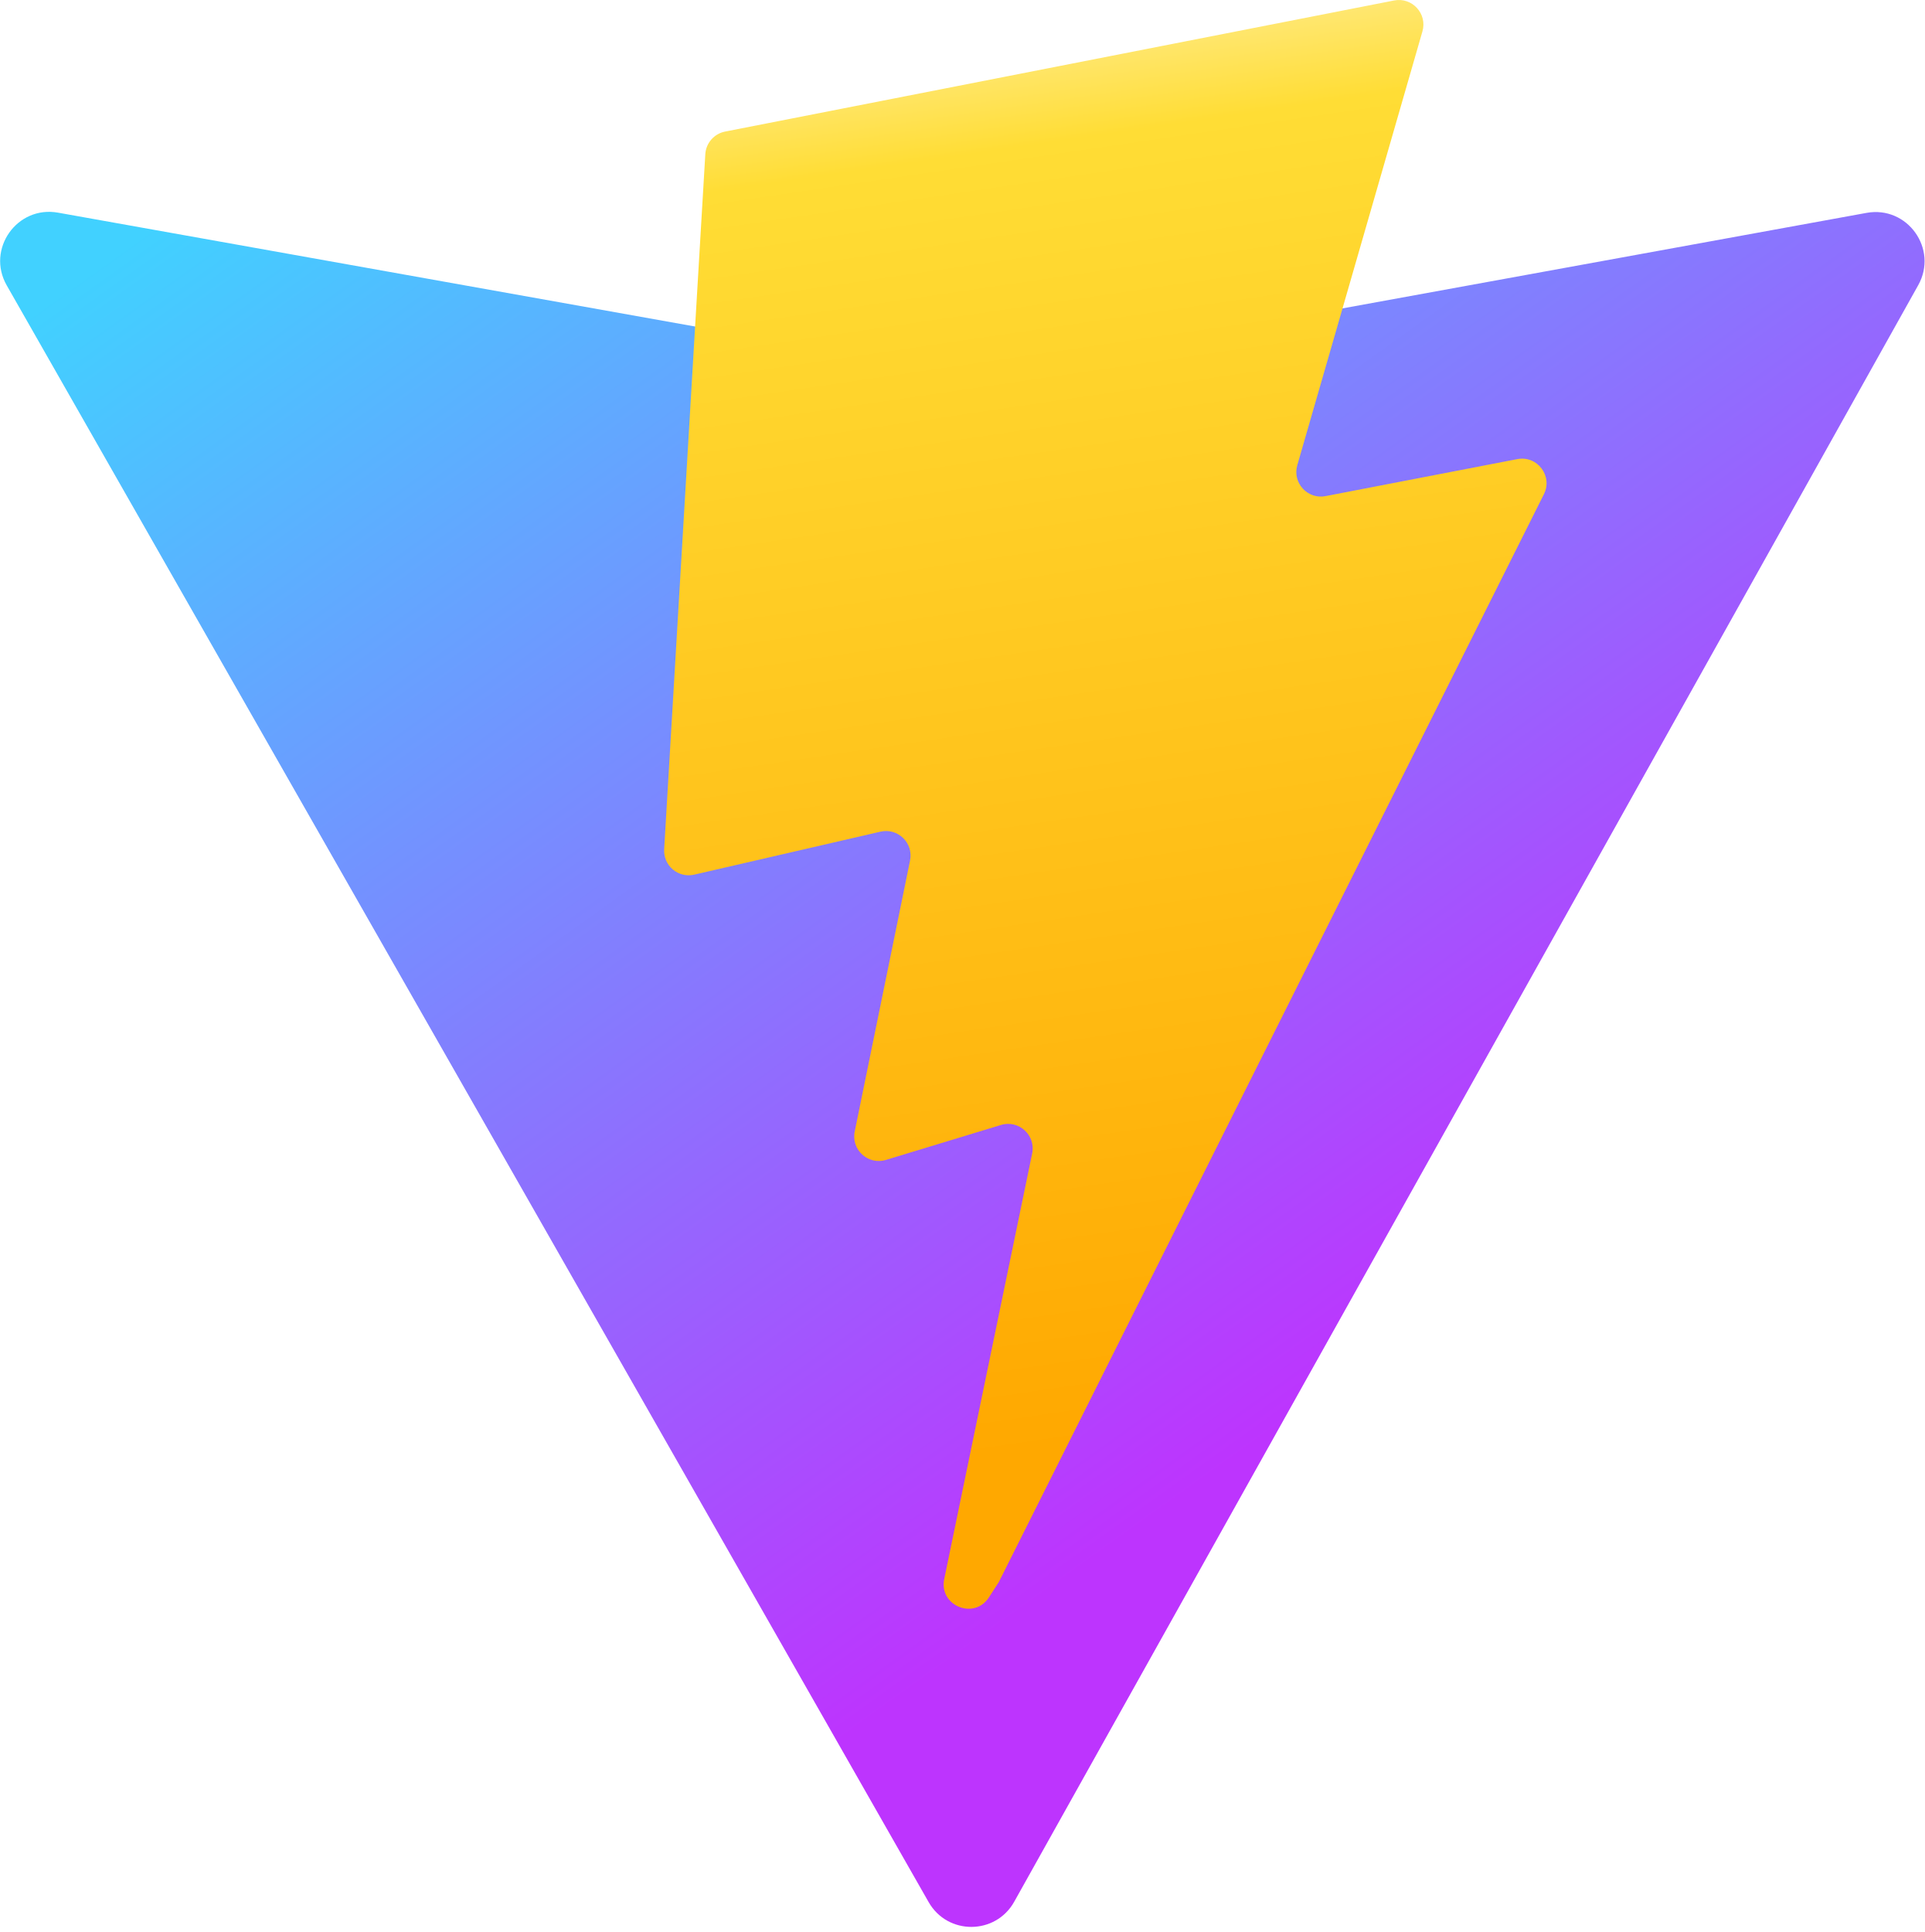
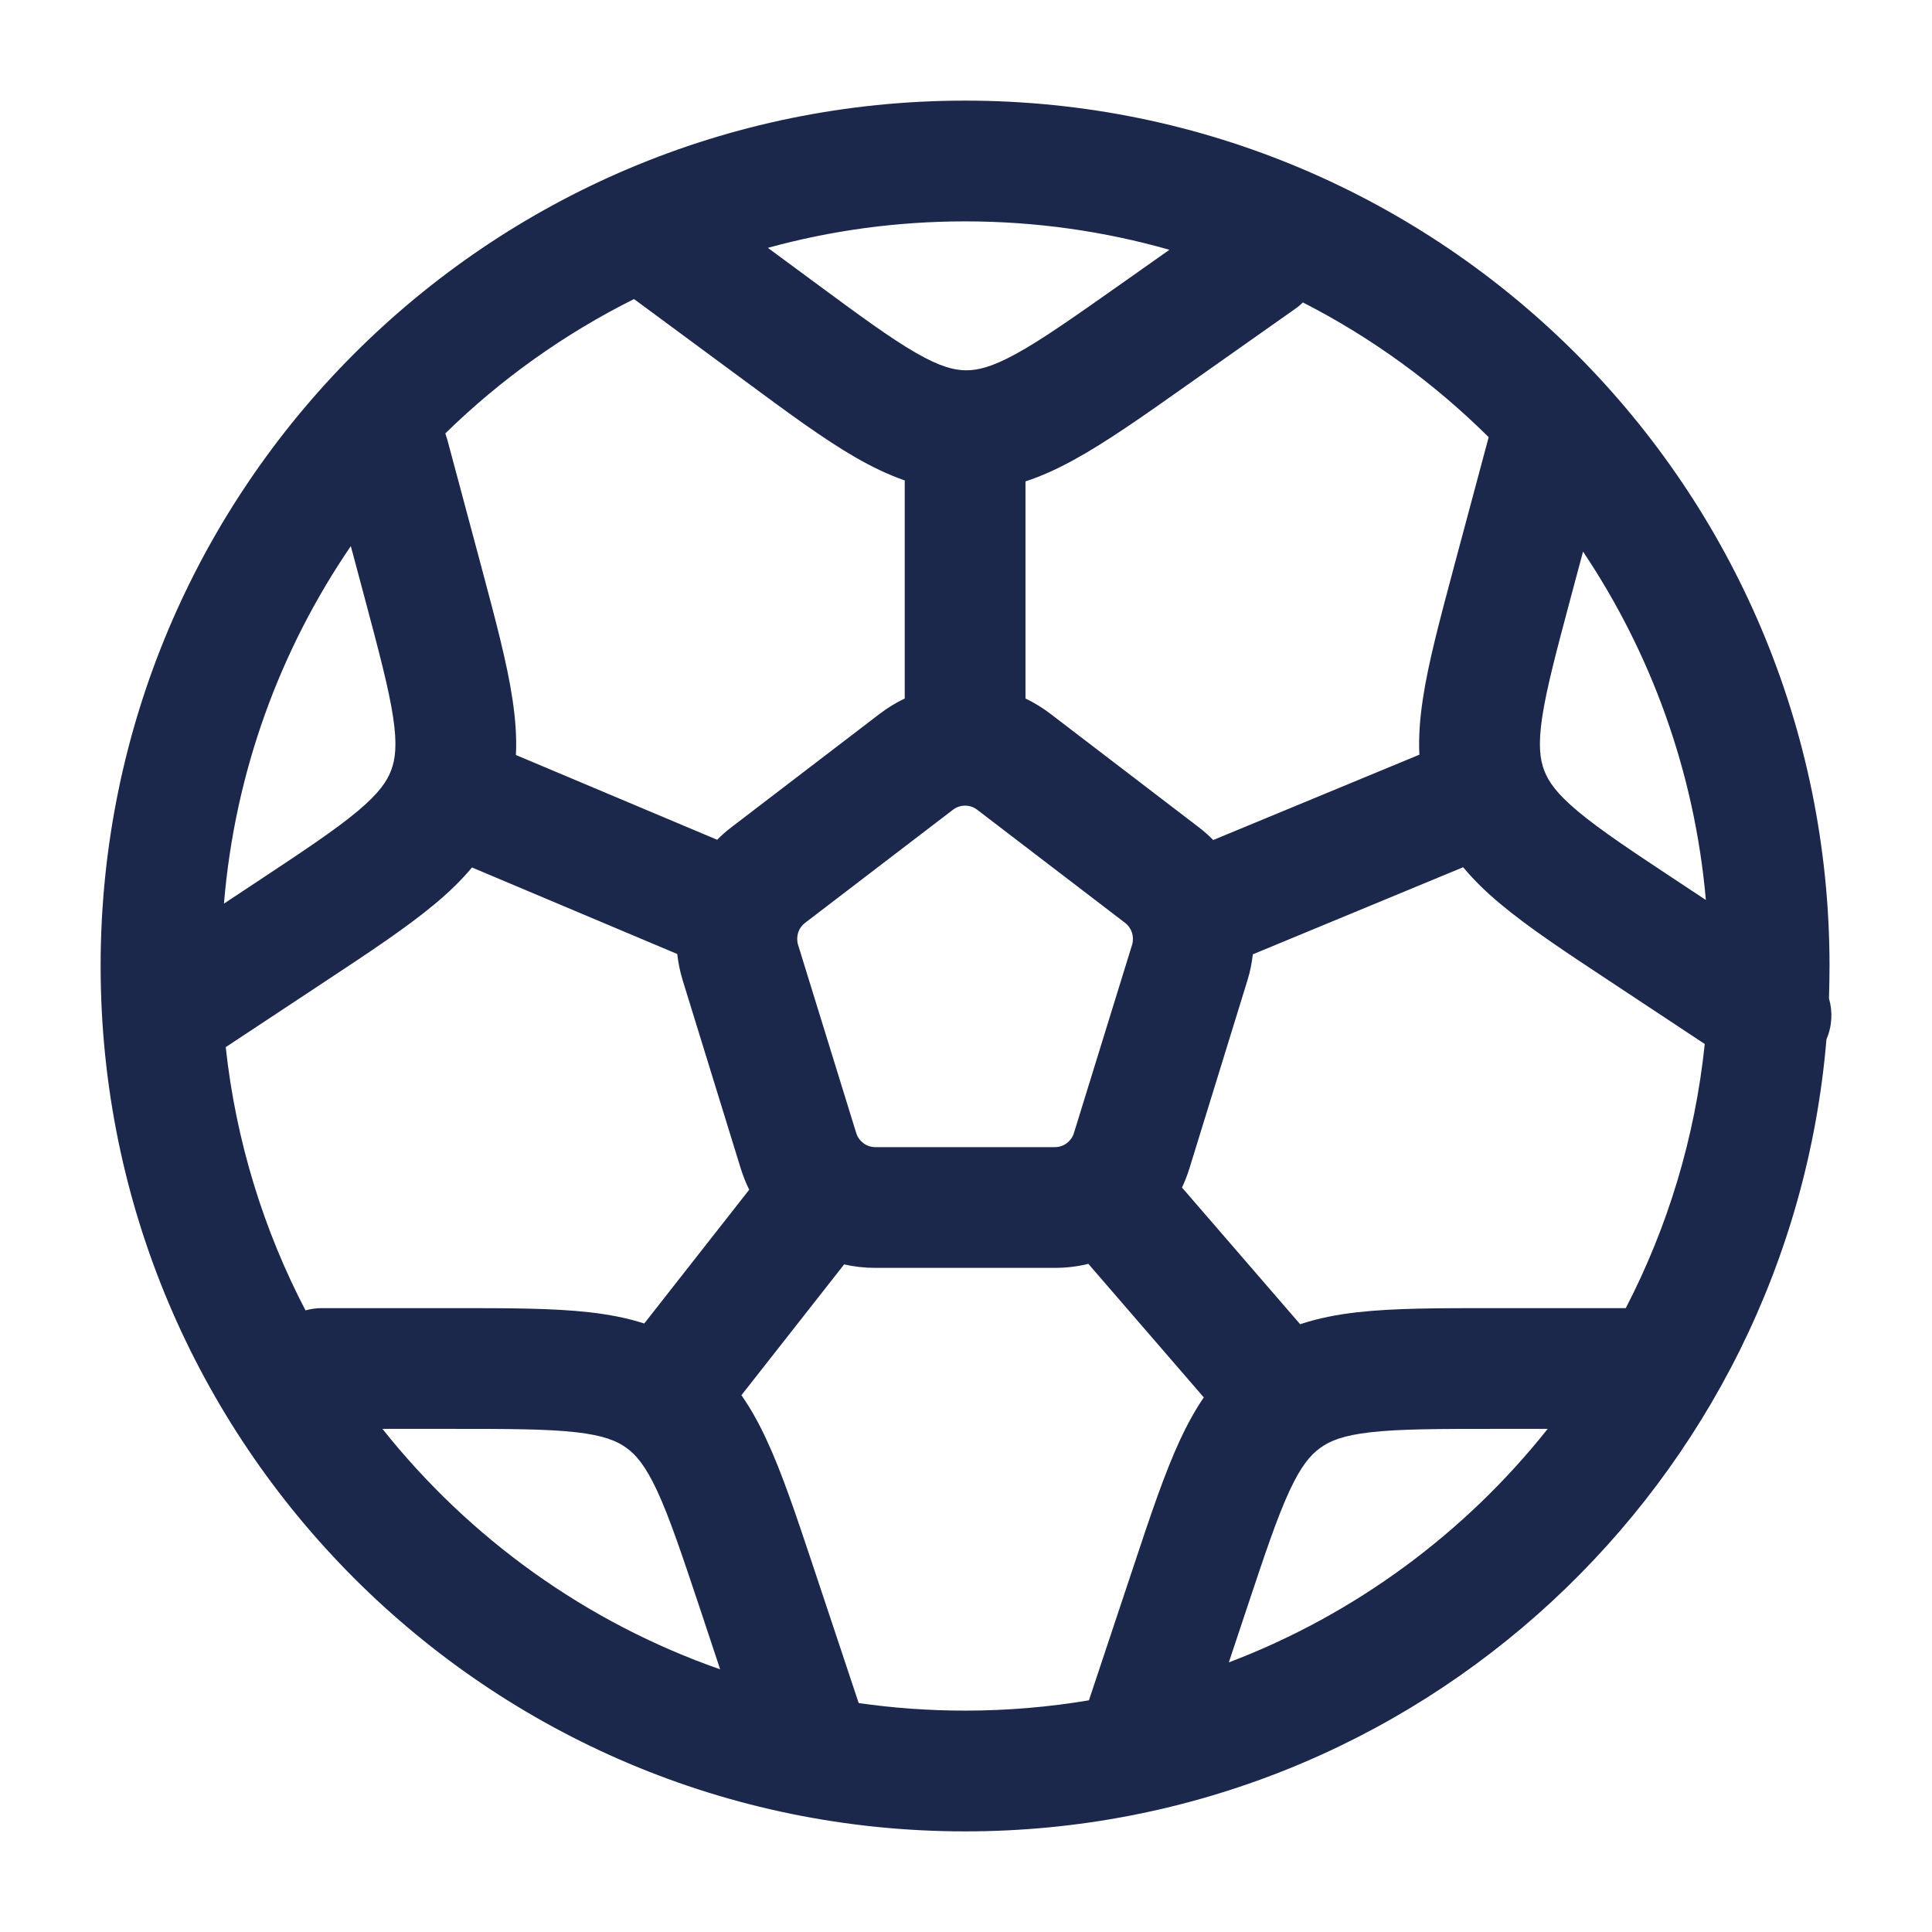
- <svg xmlns="http://www.w3.org/2000/svg" aria-hidden="true" role="img" class="iconify iconify--logos" width="31.88" height="32" preserveAspectRatio="xMidYMid meet" viewBox="0 0 256 257">
-   <defs>
-     <linearGradient id="IconifyId1813088fe1fbc01fb466" x1="-.828%" x2="57.636%" y1="7.652%" y2="78.411%">
-       <stop offset="0%" stop-color="#41D1FF" />
-       <stop offset="100%" stop-color="#BD34FE" />
-     </linearGradient>
-     <linearGradient id="IconifyId1813088fe1fbc01fb467" x1="43.376%" x2="50.316%" y1="2.242%" y2="89.03%">
-       <stop offset="0%" stop-color="#FFEA83" />
-       <stop offset="8.333%" stop-color="#FFDD35" />
-       <stop offset="100%" stop-color="#FFA800" />
-     </linearGradient>
-   </defs>
-   <path fill="url(#IconifyId1813088fe1fbc01fb466)" d="M255.153 37.938L134.897 252.976c-2.483 4.44-8.862 4.466-11.382.048L.875 37.958c-2.746-4.814 1.371-10.646 6.827-9.67l120.385 21.517a6.537 6.537 0 0 0 2.322-.004l117.867-21.483c5.438-.991 9.574 4.796 6.877 9.62Z" />
-   <path fill="url(#IconifyId1813088fe1fbc01fb467)" d="M185.432.063L96.44 17.501a3.268 3.268 0 0 0-2.634 3.014l-5.474 92.456a3.268 3.268 0 0 0 3.997 3.378l24.777-5.718c2.318-.535 4.413 1.507 3.936 3.838l-7.361 36.047c-.495 2.426 1.782 4.5 4.151 3.78l15.304-4.649c2.372-.72 4.652 1.36 4.15 3.788l-11.698 56.621c-.732 3.542 3.979 5.473 5.943 2.437l1.313-2.028l72.516-144.72c1.215-2.423-.88-5.186-3.54-4.672l-25.505 4.922c-2.396.462-4.435-1.77-3.759-4.114l16.646-57.705c.677-2.35-1.37-4.583-3.769-4.113Z" />
+ <svg xmlns="http://www.w3.org/2000/svg" width="800px" height="800px" viewBox="0 0 24 24" fill="none">
+   <path fill-rule="evenodd" clip-rule="evenodd" d="M2.782 11.225L3.178 10.963C3.772 10.57 4.165 10.309 4.443 10.076C4.707 9.855 4.807 9.707 4.859 9.569C4.911 9.431 4.935 9.254 4.884 8.913C4.83 8.554 4.709 8.098 4.525 7.409L4.358 6.784C3.48 8.069 2.918 9.586 2.782 11.225ZM5.532 5.384C5.541 5.409 5.549 5.434 5.556 5.459L5.985 7.061C6.155 7.699 6.3 8.238 6.367 8.692C6.402 8.925 6.42 9.153 6.409 9.379L8.909 10.432C8.965 10.375 9.025 10.322 9.09 10.273L10.927 8.868C11.025 8.793 11.13 8.729 11.239 8.677V5.968C11.03 5.896 10.83 5.798 10.631 5.684C10.233 5.455 9.784 5.124 9.254 4.732L7.876 3.715C7.008 4.148 6.218 4.713 5.532 5.384ZM9.539 3.079L10.111 3.501C10.684 3.924 11.064 4.203 11.379 4.384C11.677 4.555 11.849 4.598 11.997 4.6C12.144 4.601 12.317 4.562 12.619 4.397C12.937 4.223 13.323 3.952 13.905 3.542L14.527 3.103C13.72 2.873 12.869 2.75 11.989 2.75C11.141 2.75 10.319 2.864 9.539 3.079ZM16.185 3.757C16.156 3.786 16.125 3.812 16.09 3.836L14.736 4.791C14.197 5.172 13.741 5.493 13.339 5.713C13.142 5.821 12.944 5.913 12.739 5.98V8.677C12.847 8.729 12.952 8.793 13.05 8.868L14.887 10.273C14.953 10.323 15.014 10.377 15.071 10.435L17.632 9.375C17.621 9.15 17.639 8.924 17.674 8.692C17.741 8.238 17.886 7.699 18.056 7.062L18.485 5.46C18.488 5.45 18.49 5.441 18.493 5.431C17.818 4.761 17.04 4.194 16.185 3.757ZM19.665 6.852L19.516 7.409C19.332 8.098 19.211 8.554 19.157 8.913C19.107 9.254 19.13 9.431 19.182 9.569C19.234 9.707 19.334 9.855 19.598 10.076C19.876 10.309 20.268 10.57 20.863 10.963L21.191 11.18C21.051 9.587 20.508 8.11 19.665 6.852ZM22.72 12.402C22.724 12.269 22.727 12.135 22.727 12C22.727 6.064 17.92 1.25 11.989 1.25C6.057 1.25 1.25 6.064 1.25 12C1.25 17.936 6.057 22.75 11.989 22.75C17.614 22.75 22.227 18.421 22.689 12.91C22.76 12.746 22.768 12.566 22.72 12.402ZM21.177 12.969L20.001 12.191C19.451 11.828 18.985 11.52 18.634 11.225C18.465 11.084 18.311 10.936 18.176 10.773L15.563 11.855C15.551 11.964 15.529 12.072 15.496 12.179L14.775 14.516C14.749 14.598 14.719 14.676 14.683 14.752L16.151 16.45C16.376 16.375 16.61 16.33 16.855 16.302C17.311 16.25 17.869 16.25 18.528 16.25H20.185C20.189 16.25 20.192 16.25 20.196 16.25C20.714 15.249 21.055 14.142 21.177 12.969ZM19.226 17.75H18.57C17.857 17.75 17.386 17.751 17.026 17.792C16.685 17.831 16.52 17.899 16.401 17.986C16.281 18.072 16.164 18.207 16.019 18.519C15.866 18.848 15.716 19.296 15.491 19.972L15.265 20.651C16.834 20.055 18.199 19.043 19.226 17.75ZM13.527 21.122L14.081 19.459C14.289 18.832 14.466 18.303 14.659 17.887C14.746 17.7 14.842 17.523 14.954 17.359L13.52 15.7C13.386 15.733 13.246 15.75 13.104 15.75H10.873C10.741 15.75 10.611 15.735 10.486 15.707L9.21 17.332C9.33 17.503 9.432 17.689 9.523 17.887C9.717 18.303 9.893 18.832 10.102 19.459L10.667 21.156C11.098 21.218 11.54 21.25 11.989 21.25C12.513 21.25 13.027 21.206 13.527 21.122ZM8.946 20.737L8.692 19.972C8.466 19.296 8.316 18.848 8.163 18.519C8.018 18.207 7.901 18.072 7.782 17.986C7.662 17.899 7.498 17.831 7.157 17.792C6.796 17.751 6.325 17.75 5.613 17.75H4.751C5.829 19.107 7.279 20.155 8.946 20.737ZM3.795 16.278C3.86 16.26 3.927 16.25 3.998 16.25H5.654C6.314 16.25 6.871 16.25 7.327 16.302C7.562 16.329 7.787 16.371 8.003 16.441L9.307 14.779C9.266 14.696 9.231 14.608 9.202 14.516L8.481 12.179C8.448 12.071 8.425 11.961 8.413 11.851L5.863 10.776C5.728 10.938 5.575 11.085 5.407 11.225C5.055 11.52 4.59 11.828 4.04 12.191L2.804 13.008C2.931 14.177 3.275 15.281 3.795 16.278ZM11.989 10.008C11.935 10.008 11.882 10.025 11.838 10.059L10.001 11.464C9.959 11.496 9.929 11.54 9.914 11.589C9.9 11.636 9.899 11.688 9.914 11.737L10.636 14.074C10.651 14.124 10.681 14.166 10.72 14.197C10.763 14.231 10.816 14.25 10.873 14.25H13.104C13.161 14.25 13.214 14.231 13.257 14.197C13.296 14.166 13.326 14.124 13.341 14.074L14.063 11.737C14.078 11.688 14.077 11.636 14.063 11.589C14.047 11.54 14.018 11.496 13.976 11.464L12.139 10.059C12.095 10.025 12.042 10.008 11.989 10.008Z" fill="#1C274C" />
</svg>
